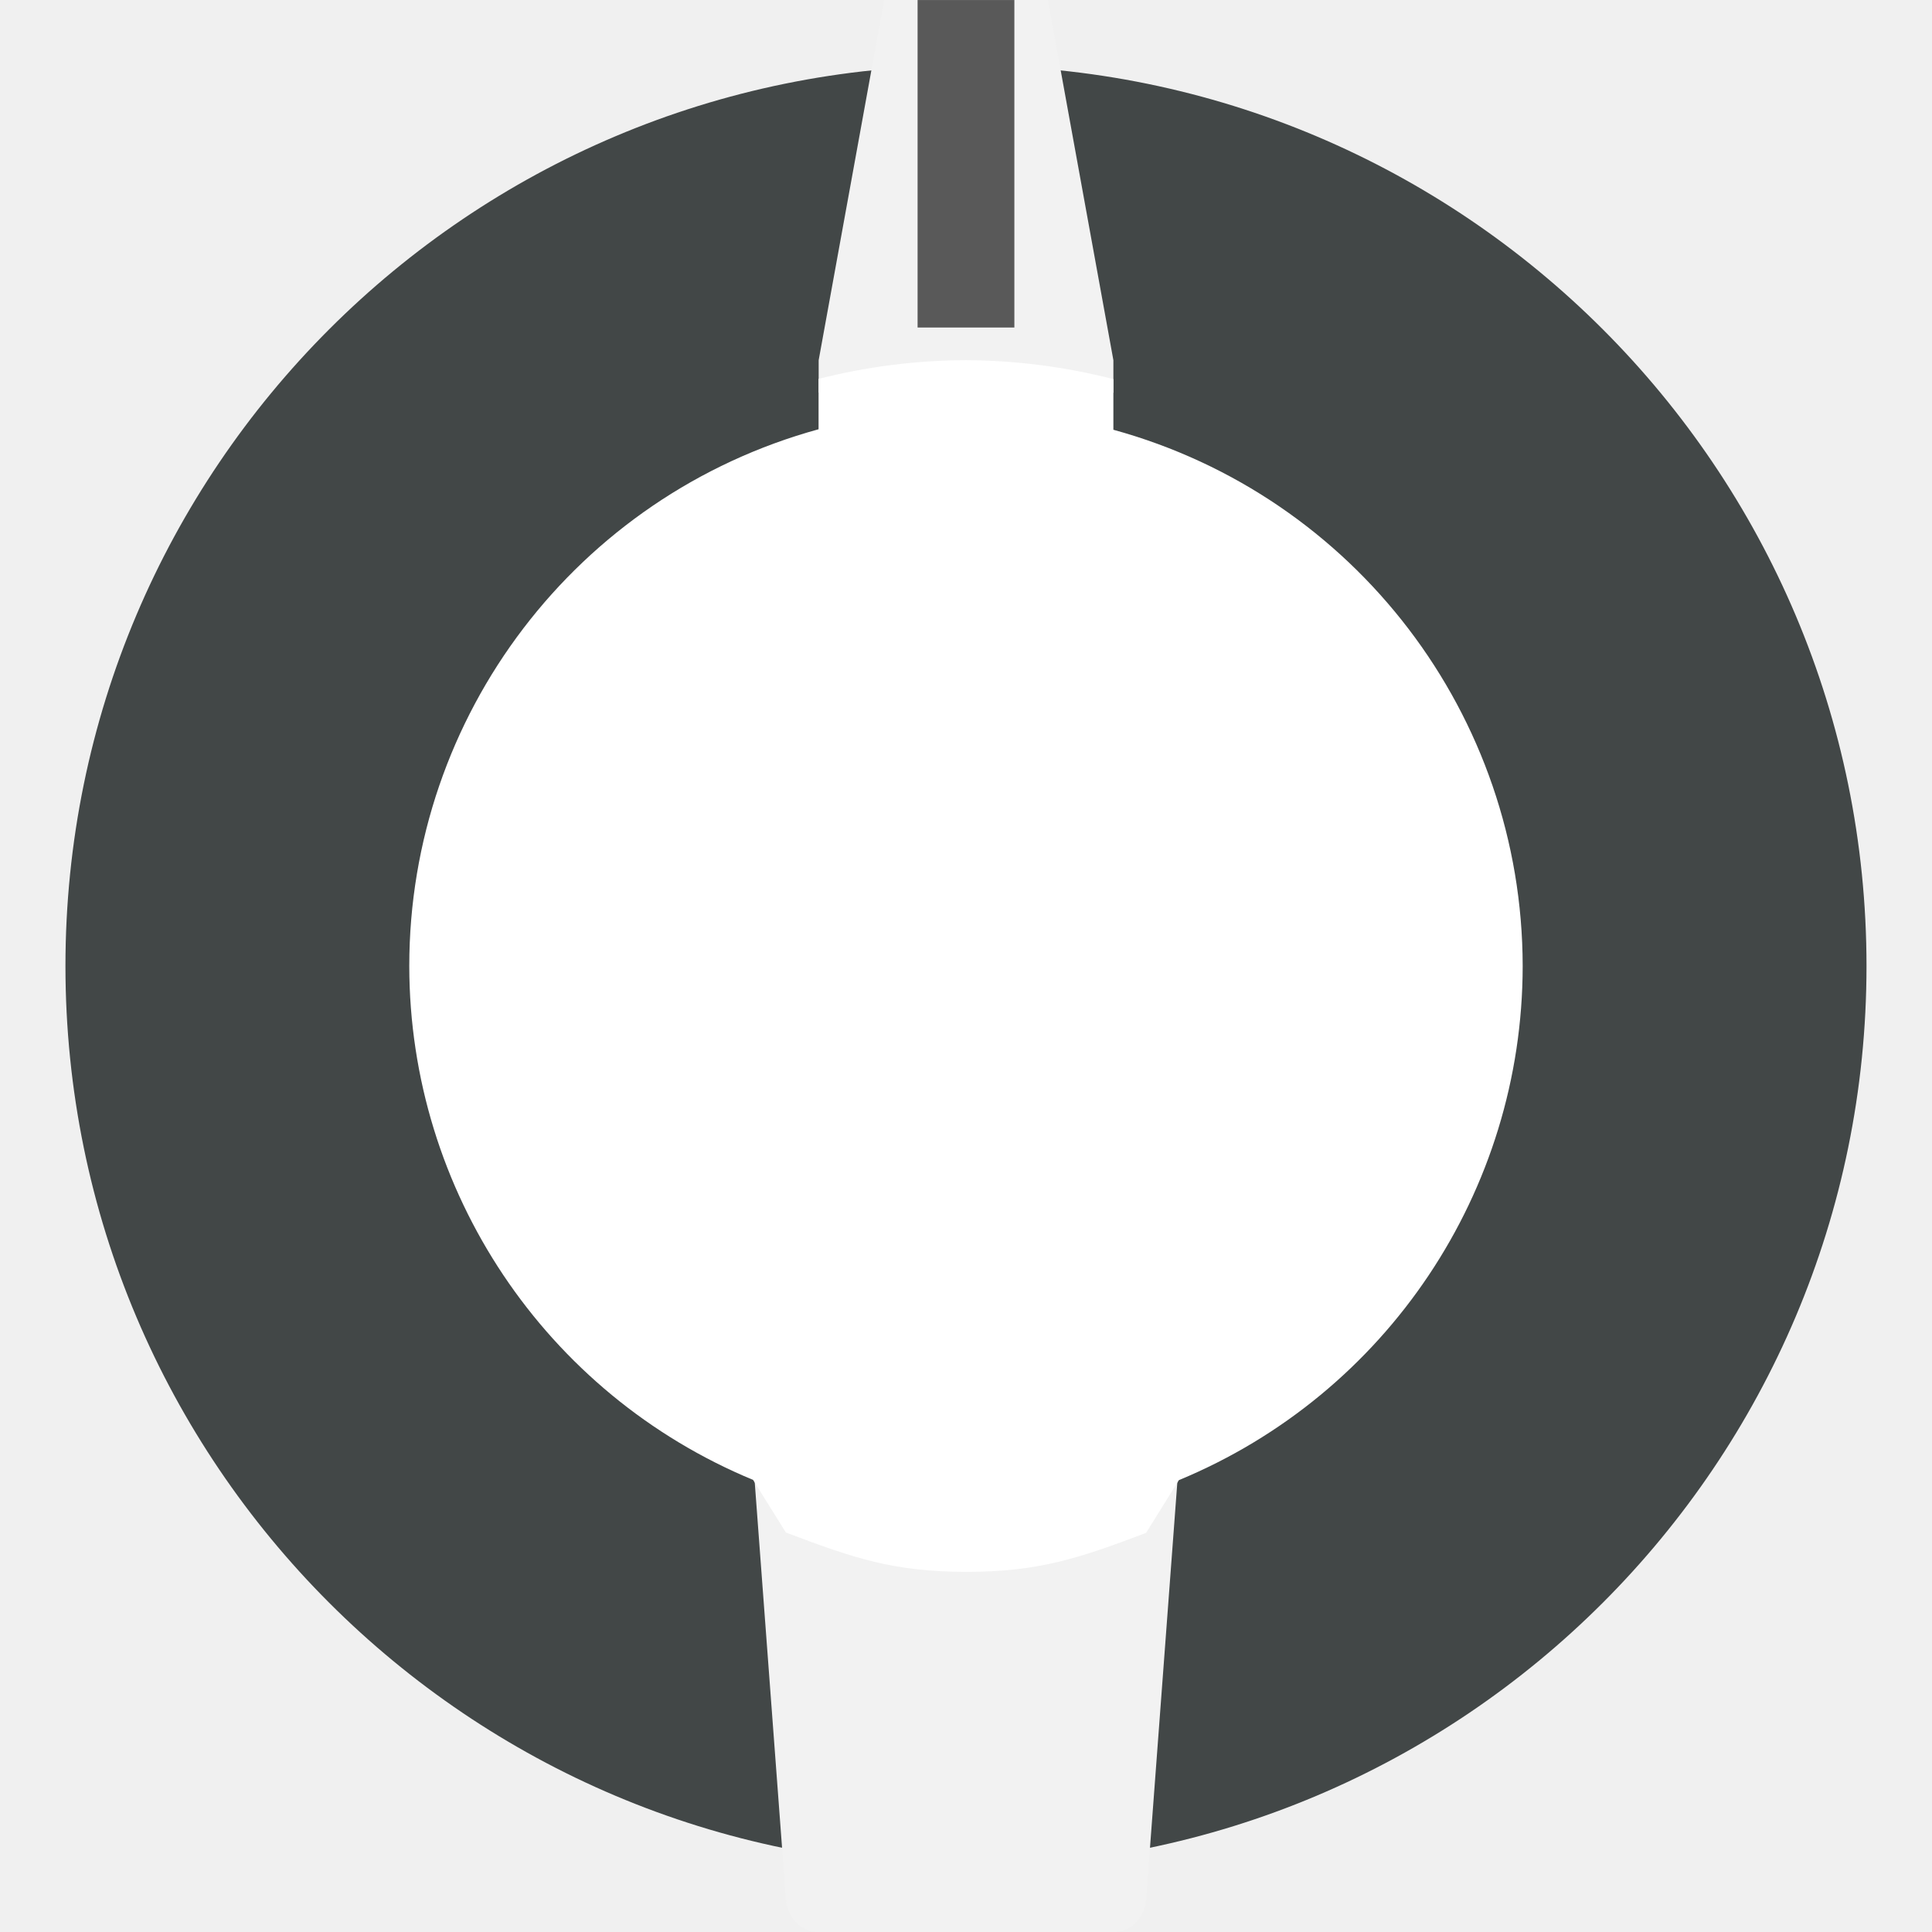
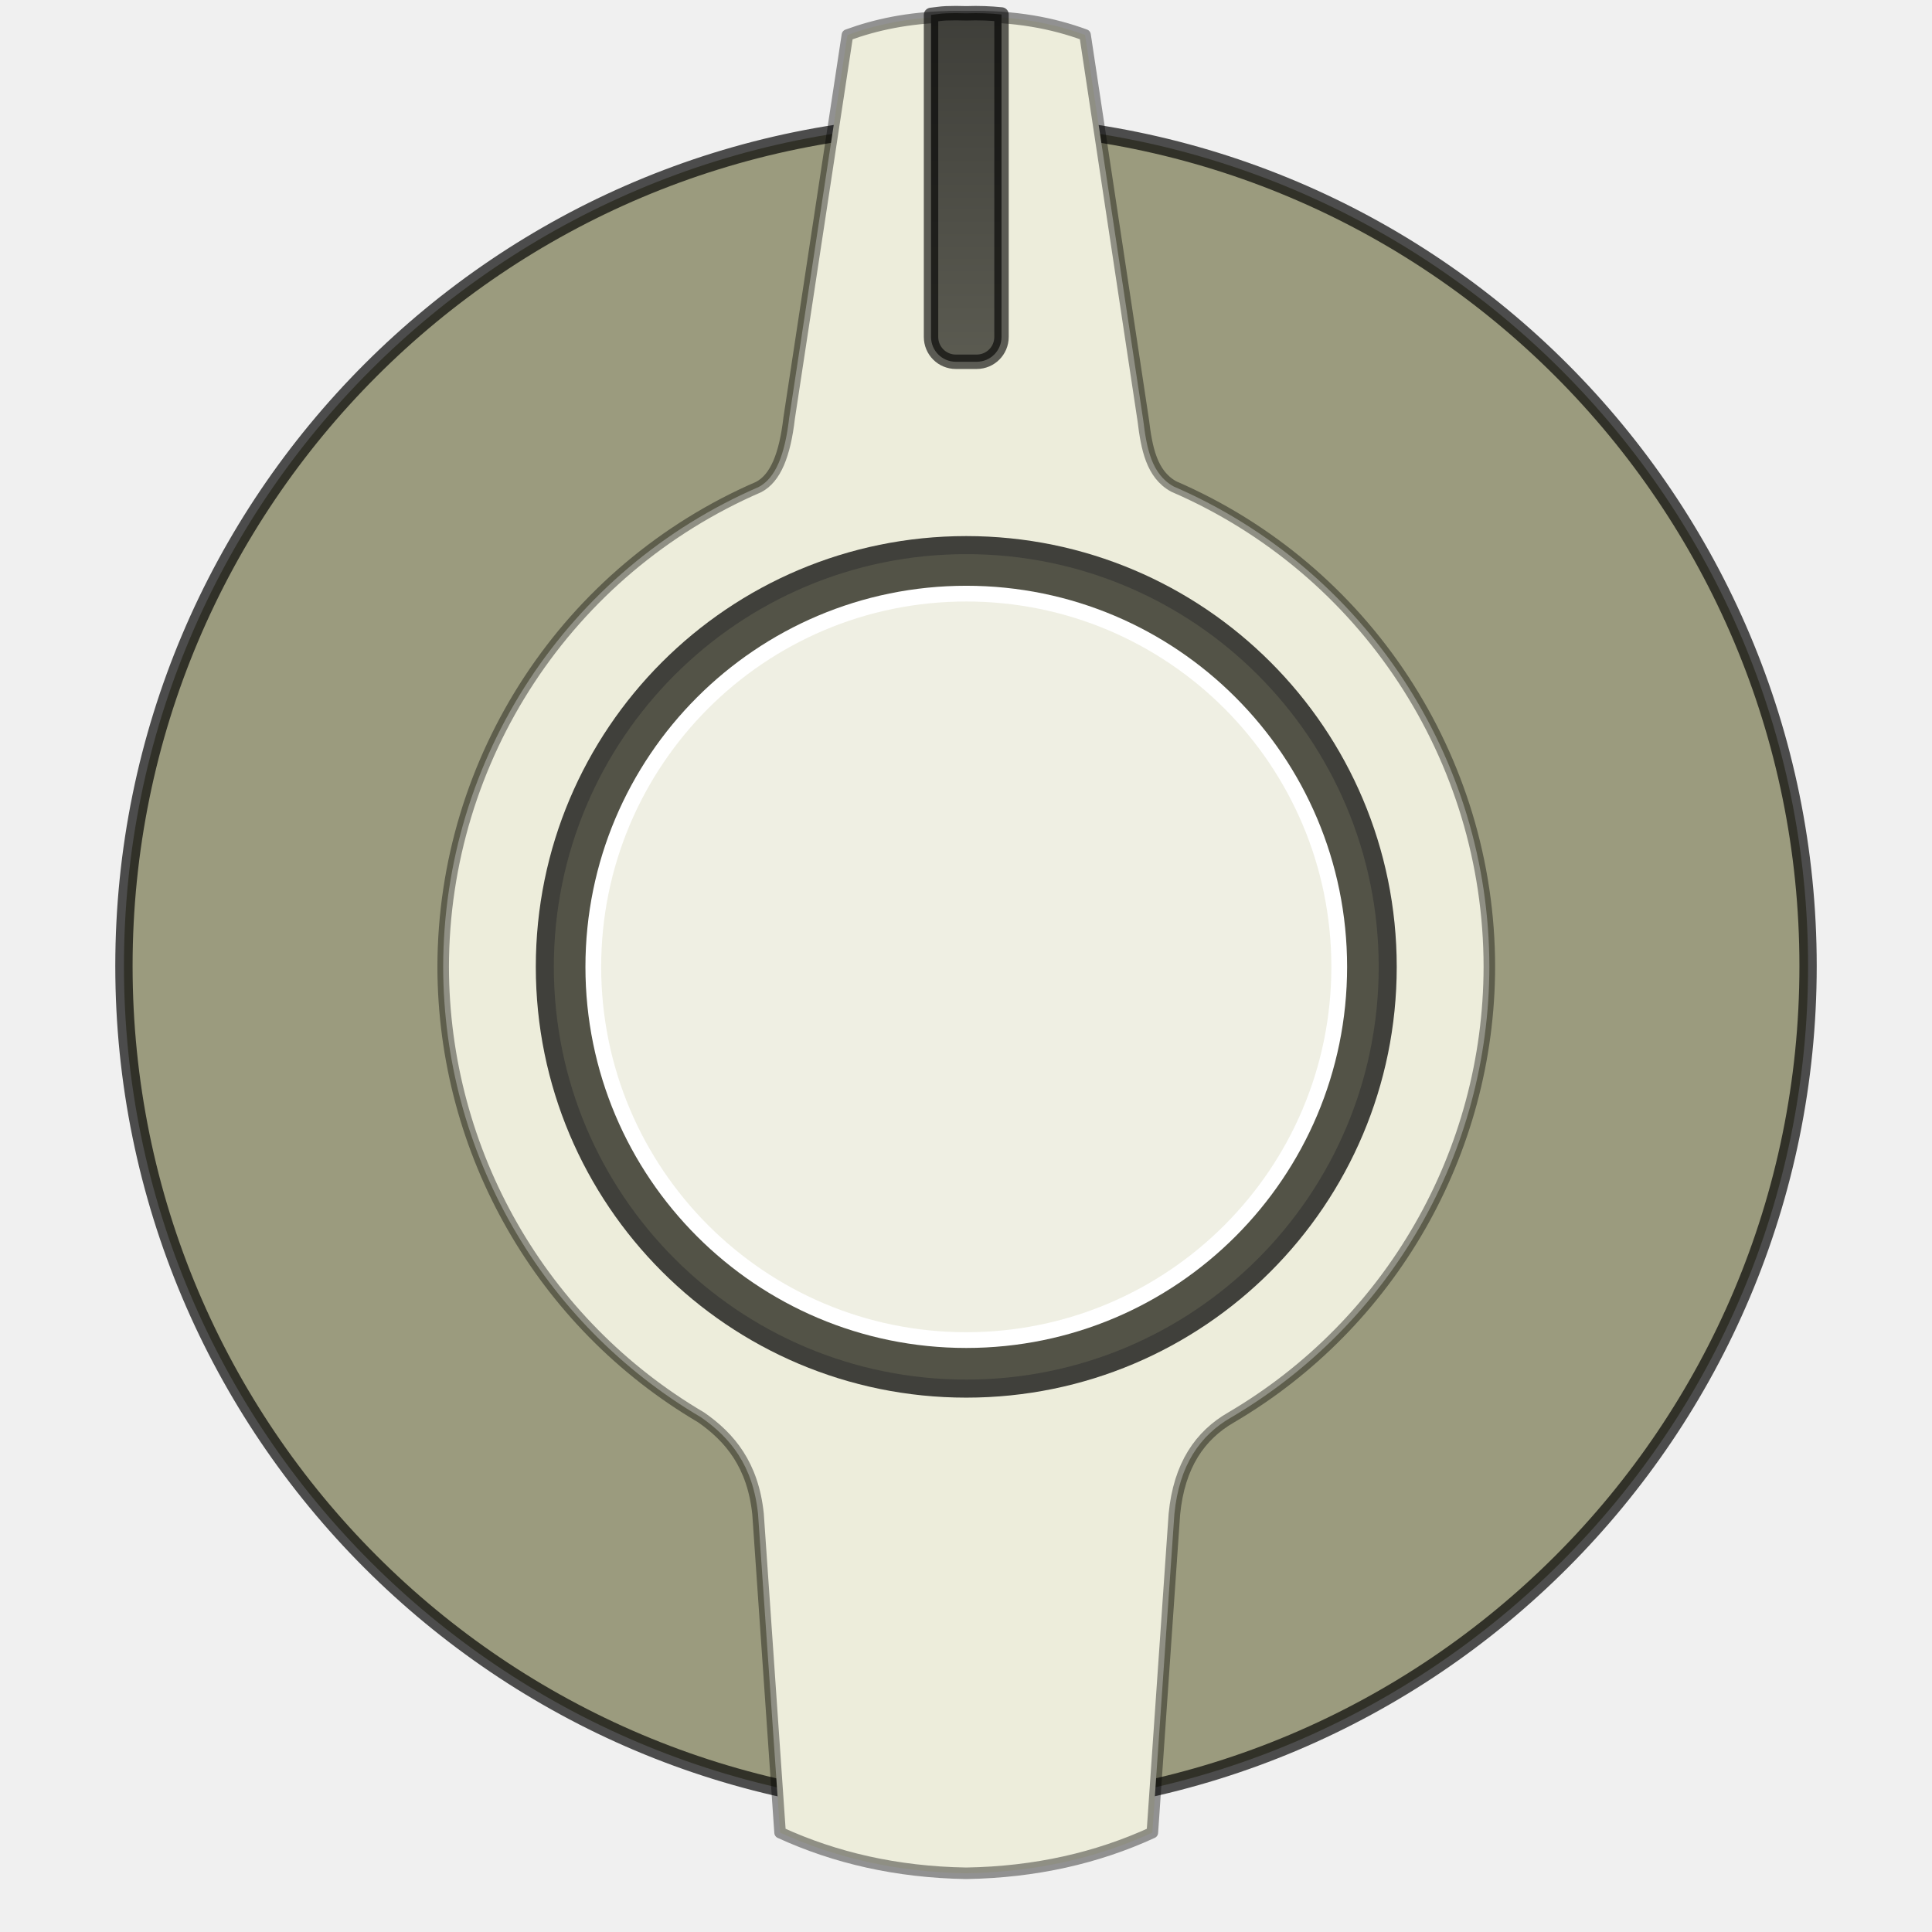
- <svg xmlns="http://www.w3.org/2000/svg" width="59" height="59" viewBox="0 0 15.61 15.61" version="1.1" id="svg113936">
-   <defs id="defs113930" />
-   <g id="layer1" transform="translate(-80.83318,-95.47973)">
-     <circle r="7.276" cy="103.285" cx="88.638" id="circle5167" style="opacity:1;fill:#424747;fill-opacity:1;stroke:none;stroke-width:0.529;stroke-linecap:round;stroke-linejoin:round;stroke-miterlimit:4;stroke-dasharray:none;stroke-dashoffset:0;stroke-opacity:1" />
-     <path style="opacity:1;fill:#f2f2f2;fill-opacity:1;stroke:none;stroke-width:2;stroke-linecap:round;stroke-linejoin:round;stroke-miterlimit:4;stroke-dasharray:none;stroke-dashoffset:0;stroke-opacity:1" d="m 27,0 -2,11 0,0.989 c 1.471,-0.375 2.982,-0.568 4.5,-0.572 1.518,0.008 3.029,0.203 4.5,0.58 L 34,11 32,0 Z M 23,44.628 24,58 c 0.043,0.552 0.446,1 1,1 h 9 c 0.554,0 0.957,-0.448 1,-1 l 1,-13.362 -1,1.609 c -2.078,0.783 -3.279,1.186 -5.5,1.189 -2.221,-0.008 -3.423,-0.415 -5.5,-1.203 z" transform="matrix(0.2645834,0,0,0.2645834,80.83318,95.47973)" id="path5169" />
-     <rect y="95.48" x="88.247" height="2.646" width="0.782" id="rect5173" style="opacity:1;fill:#595959;fill-opacity:1;stroke:none;stroke-width:0.656;stroke-linecap:round;stroke-linejoin:round;stroke-miterlimit:4;stroke-dasharray:none;stroke-dashoffset:0;stroke-opacity:1" />
-     <path style="opacity:1;fill:#ffffff;fill-opacity:1;stroke:none;stroke-width:0.529;stroke-linecap:round;stroke-linejoin:round;stroke-miterlimit:4;stroke-dasharray:none;stroke-dashoffset:0;stroke-opacity:1" d="m 88.638,98.39 c -0.402,10e-4 -0.801,0.052 -1.191,0.151 v 0.407 c -1.953,0.536 -3.307,2.311 -3.307,4.337 0.002,1.818 1.098,3.456 2.778,4.152 l 0.265,0.425 c 0.549,0.208 0.867,0.316 1.455,0.318 0.588,-7.9e-4 0.905,-0.107 1.455,-0.315 l 0.265,-0.426 c 1.681,-0.696 2.777,-2.335 2.778,-4.154 -0.002,-2.024 -1.356,-3.797 -3.307,-4.333 v -0.409 c -0.389,-0.1 -0.789,-0.151 -1.191,-0.153 z" id="path5175" />
+ <svg xmlns="http://www.w3.org/2000/svg" xmlns:xlink="http://www.w3.org/1999/xlink" width="67" height="67" viewBox="0 0 17.727 17.727" version="1.1" id="svg113936">
+   <defs id="defs113930">
+     <linearGradient xlink:href="#linearGradient1925" id="linearGradient1927" x1="77.602" y1="90.515" x2="77.602" y2="77.747" gradientUnits="userSpaceOnUse" gradientTransform="translate(-140)" />
+     <linearGradient id="linearGradient1925">
+       <stop style="stop-color:#5c5c52;stop-opacity:1;" offset="0" id="stop1921" />
+       <stop style="stop-color:#3e3e39;stop-opacity:1" offset="1" id="stop1923" />
+     </linearGradient>
+   </defs>
+   <g id="layer1" transform="translate(-80.83318,-93.36307)">
+     <g style="fill:#9b9b7e;fill-opacity:1" id="g229" transform="matrix(0.2645834,0,0,0.2645834,106.8944,72.85107)">
+       <ellipse ry="29.222" rx="29.202" cy="111.026" cx="-64.999" id="path1632" style="opacity:1;fill:#9b9b7e;fill-opacity:1;stroke:#000000;stroke-width:0.6;stroke-linecap:round;stroke-linejoin:round;stroke-miterlimit:4;stroke-dasharray:none;stroke-dashoffset:0;stroke-opacity:0.682" />
+     </g>
+     <g id="g238" transform="matrix(0.2645834,0,0,0.2645834,106.8968,72.85882)">
+       <path id="circle1646" d="m -65.619,78.078 c -1.403,0.03 -2.526,0.276 -3.502,0.633 l -2.02,13.284 c -0.149,1.278 -0.472,2.084 -1.059,2.391 -6.632,2.871 -10.929,9.407 -10.939,16.638 0.008,6.426 3.41,12.369 8.946,15.626 1.005,0.7 1.797,1.656 1.973,3.351 l 0.764,11.049 c 1.906,0.874 4.042,1.37 6.455,1.41 2.413,-0.04 4.549,-0.535 6.455,-1.41 l 0.764,-11.044 c 0.165,-1.702 0.893,-2.738 1.974,-3.358 5.536,-3.256 8.94,-9.198 8.949,-15.625 -0.004,-7.239 -4.305,-13.784 -10.945,-16.655 -0.772,-0.423 -0.94,-1.338 -1.057,-2.294 l -2.018,-13.365 c -1.116,-0.409 -2.423,-0.671 -4.121,-0.633 -0.212,-0.005 -0.419,-0.004 -0.619,0 z" style="opacity:1;fill:#ededdb;fill-opacity:1;stroke:#000000;stroke-width:0.4;stroke-linecap:round;stroke-linejoin:round;stroke-miterlimit:4;stroke-dasharray:none;stroke-dashoffset:0;stroke-opacity:0.396" />
+       <ellipse ry="14.939" rx="14.928" cy="111.026" cx="-64.999" id="circle1772" style="opacity:1;fill:#40403b;fill-opacity:1;stroke:none;stroke-width:0.7;stroke-linecap:round;stroke-linejoin:round;stroke-miterlimit:4;stroke-dasharray:none;stroke-dashoffset:0;stroke-opacity:0.996" />
+       <ellipse transform="scale(1,-1)" style="opacity:1;fill:#535347;fill-opacity:1;stroke:none;stroke-width:0.7;stroke-linecap:round;stroke-linejoin:round;stroke-miterlimit:4;stroke-dasharray:none;stroke-dashoffset:0;stroke-opacity:0.996" id="ellipse1911" cx="-64.999" cy="-111.026" rx="14.303" ry="14.313" />
+       <ellipse ry="13.216" rx="13.207" cy="-111.026" cx="-64.999" id="ellipse1929" style="opacity:1;fill:#ffffff;fill-opacity:1;stroke:none;stroke-width:0.7;stroke-linecap:round;stroke-linejoin:round;stroke-miterlimit:4;stroke-dasharray:none;stroke-dashoffset:0;stroke-opacity:0.996" transform="scale(1,-1)" />
+       <ellipse ry="12.67" rx="12.661" style="opacity:1;fill:#efefe3;fill-opacity:1;stroke:none;stroke-width:0.7;stroke-linecap:round;stroke-linejoin:round;stroke-miterlimit:4;stroke-dasharray:none;stroke-dashoffset:0;stroke-opacity:0.996" id="circle1778" cx="-64.999" cy="111.026" />
+       <path id="rect1780" d="m -65.703,77.958 c -0.181,0.007 -0.345,0.038 -0.518,0.055 v 11.168 c 0,0.477 0.384,0.861 0.861,0.861 h 0.722 c 0.477,0 0.861,-0.384 0.861,-0.861 V 77.998 c -0.388,-0.039 -0.792,-0.056 -1.222,-0.04 -0.241,-0.009 -0.476,-0.009 -0.703,10e-7 z" style="opacity:1;fill:url(#linearGradient1927);fill-opacity:1;stroke:#000000;stroke-width:0.5;stroke-linecap:round;stroke-linejoin:round;stroke-miterlimit:4;stroke-dasharray:none;stroke-dashoffset:0;stroke-opacity:0.615" />
+     </g>
  </g>
</svg>
